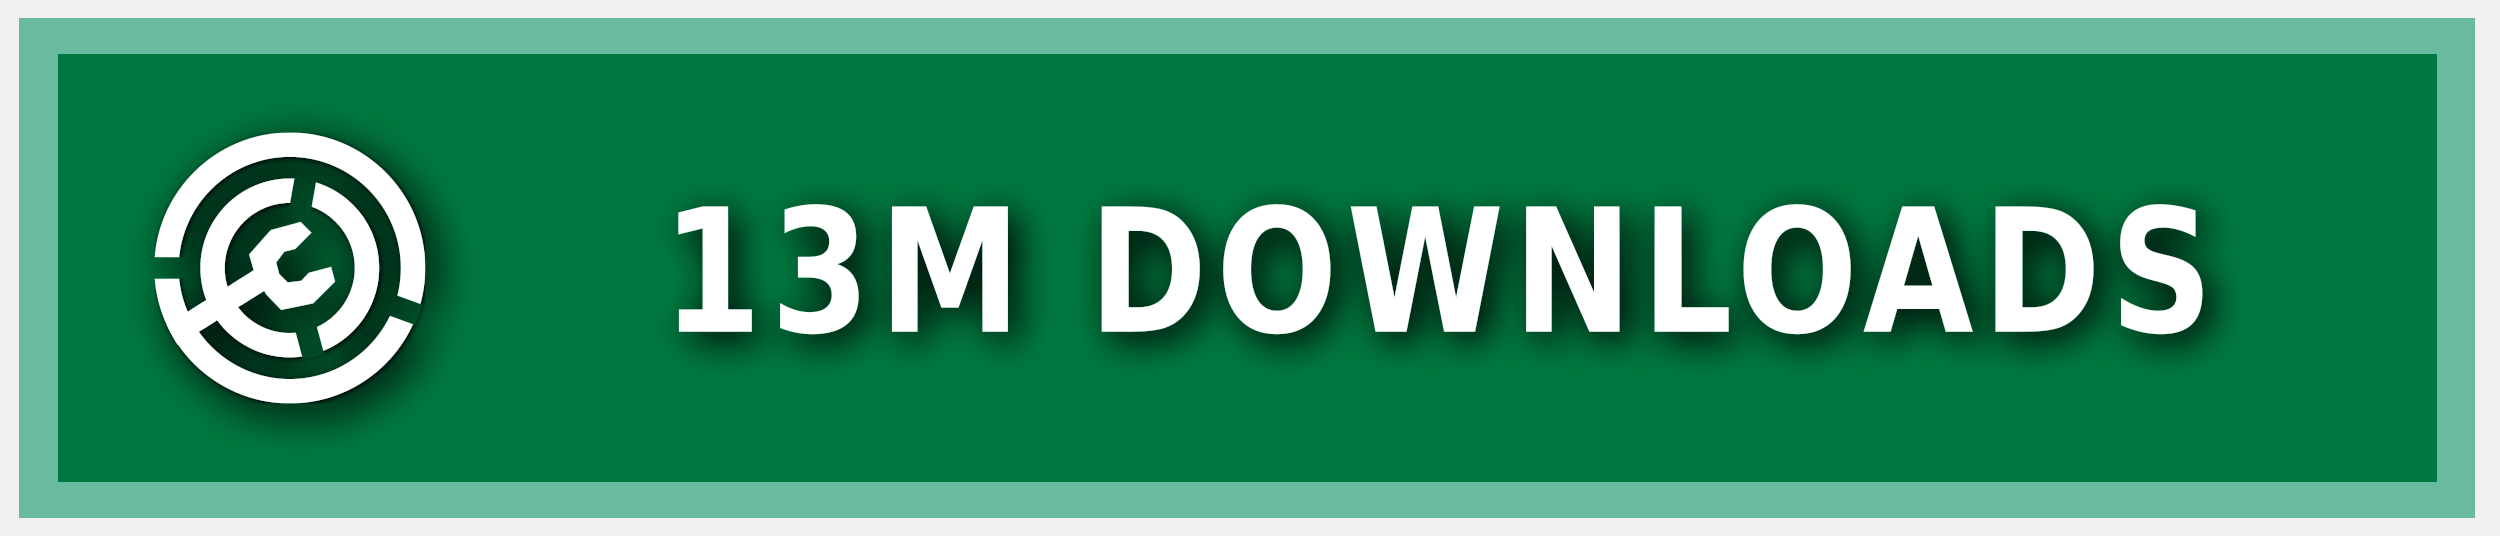
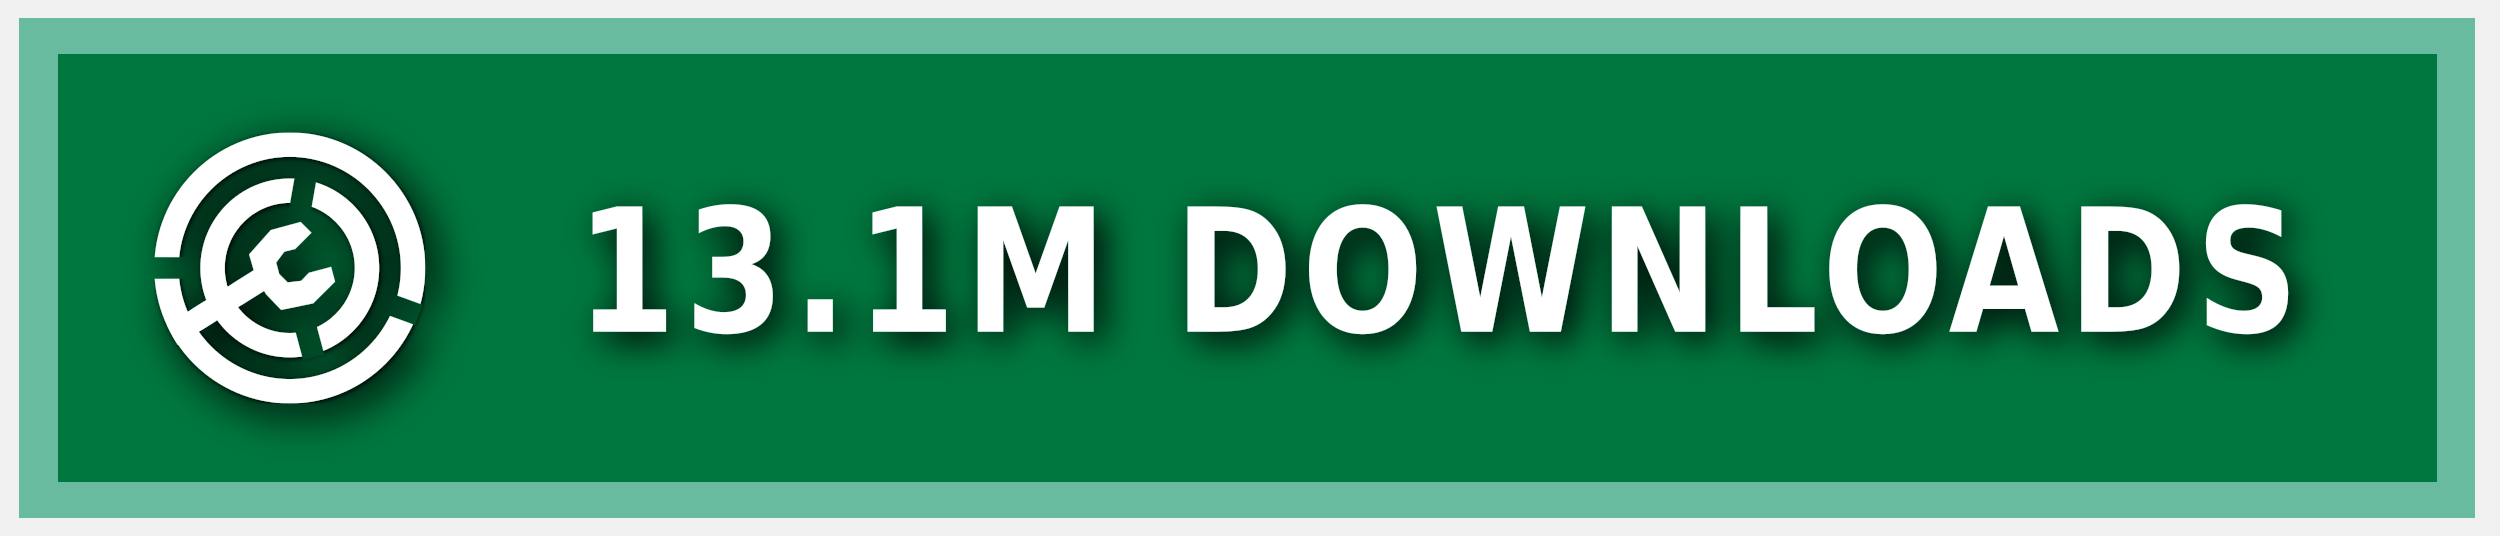
<svg xmlns="http://www.w3.org/2000/svg" xmlns:ns1="https://boxy-svg.com" width="140" height="30" role="img" aria-label="MODRINTH">
  <style> g:not(.noshadow) { filter: drop-shadow(0.5px 0.5px 1.0px black); } </style>
  <defs>
    <ns1:guide x="121.656" y="10.118" angle="90" />
    <ns1:guide x="127.198" y="17.628" angle="90" />
    <ns1:guide x="8.199" y="-3.08" angle="0" />
    <ns1:guide x="20.449" y="-4.101" angle="0" />
    <ns1:guide x="121.656" y="10.118" angle="90" />
    <ns1:guide x="127.198" y="17.628" angle="90" />
    <ns1:guide x="8.199" y="-3.08" angle="0" />
    <ns1:guide x="20.449" y="-4.101" angle="0" />
  </defs>
  <g class="noshadow" shape-rendering="crispEdges" style="" transform="matrix(1.074564, 0, 0, 1, 0, 0)">
    <rect x="1" y="1" width="128" height="28" style="fill: #00954E;" />
    <rect x="1" y="1" width="128" height="28" style="fill: rgba(0, 0, 0, 0.2);" />
    <rect x="2" y="2" width="126" height="26" style="fill: none; stroke-width:2px; stroke: rgba(211, 255, 255, 0.5);" />
  </g>
  <g fill-rule="evenodd" stroke-linejoin="round" stroke-miterlimit="1.5" clip-rule="evenodd" transform="matrix(1.2, 0, 0, 1.2, -1.2, -1.5)">
    <path fill="none" d="M 8.199 7.432 L 20.846 7.432 L 20.846 20.079 L 8.199 20.079 L 8.199 7.432 Z" style="" />
    <g clip-path="url(#a)" transform="matrix(0.126469, 0, 0, 0.126469, 8.198999, 7.431019)" style="">
      <path fill="#ffffff" d="M50 17c18.207 0 32.988 14.787 32.988 33S68.207 83 50 83 17.012 68.213 17.012 50 31.793 17 50 17Zm0 9c13.24 0 23.988 10.755 23.988 24S63.24 74 50 74 26.012 63.245 26.012 50 36.76 26 50 26Z" />
    </g>
    <g clip-path="url(#b)" transform="matrix(0.126469, 0, 0, 0.126469, 8.198999, 7.431019)" style="">
      <path fill="#ffffff" d="M50 0c27.596 0 50 22.404 50 50s-22.404 50-50 50S0 77.596 0 50 22.404 0 50 0Zm0 9c22.629 0 41 18.371 41 41S72.629 91 50 91 9 72.629 9 50 27.371 9 50 9Z" />
    </g>
    <g class="noshadow" clip-path="url(#c)" transform="matrix(0.112383, 0, 0, 0.122032, 8.268063, 7.737635)" style="">
      <path fill="none" stroke="#ffffff" stroke-width="9" d="M 50 50 L 5.171 75.882" />
    </g>
    <path fill="#ffffff" d="M 12.909 14.103 L 12.625 13.123 L 13.637 11.985 L 15.028 11.605 L 15.534 12.111 L 14.775 12.87 L 14.269 12.996 L 13.89 13.502 L 14.032 14.038 L 14.425 14.429 L 15.053 14.354 L 15.415 13.979 L 16.452 13.701 L 16.637 14.392 L 15.613 15.407 L 14.121 15.714 L 13.415 14.979 L 12.909 14.103 Z" style="" />
    <clipPath id="clip-1">
      <path d="M50 0c27.596 0 50 22.404 50 50s-22.404 50-50 50S0 77.596 0 50 22.404 0 50 0Zm0 39.549c5.768 0 10.451 4.683 10.451 10.451 0 5.768-4.683 10.451-10.451 10.451-5.768 0-10.451-4.683-10.451-10.451 0-5.768 4.683-10.451 10.451-10.451Z" />
    </clipPath>
    <g class="noshadow" clip-path="url(#clip-1)" transform="matrix(0.064459, 0.010209, -0.018807, 0.118741, -9.215255, -61.72825)" style="transform-origin: 27.985px 74.177px;">
      <path fill="none" stroke="#ffffff" stroke-width="9" d="M 49.29 67.75 L 6.679 80.603" style="" />
    </g>
  </g>
  <g>
    <clipPath id="a">
      <path fill-rule="evenodd" stroke-linejoin="round" stroke-miterlimit="1.5" clip-rule="evenodd" d="M100 0H0v100h100V0ZM46.002 49.295l.076 1.757 8.83 32.963 7.843-2.102-8.596-32.094 5.804-32.932-7.997-1.41-5.96 33.818Z" />
    </clipPath>
    <clipPath id="b">
      <path d="M0 0v46h50l1.368.241L99 63.578l-2.736 7.517L49.295 54H0v46h100V0H0Z" />
    </clipPath>
    <clipPath id="c">
      <path d="M50 0c27.596 0 50 22.404 50 50s-22.404 50-50 50S0 77.596 0 50 22.404 0 50 0Zm0 39.549c5.768 0 10.451 4.683 10.451 10.451 0 5.768-4.683 10.451-10.451 10.451-5.768 0-10.451-4.683-10.451-10.451 0-5.768 4.683-10.451 10.451-10.451Z" />
    </clipPath>
  </g>
  <g fill="#fff" text-anchor="middle" font-family="Verdana,Geneva,DejaVu Sans,sans-serif" text-rendering="geometricPrecision" font-size="100" transform="matrix(1, 0, 0, 1, 13, 0)">
-     <text style="font-size: 80px; font-weight: 700; white-space: pre;" transform="matrix(0.1, 0, 0, 0.120296, 0, -3.678133)" x="675" y="185" letter-spacing="5">13M DOWNLOADS</text>
+     <text style="font-size: 80px; font-weight: 700; white-space: pre;" transform="matrix(0.1, 0, 0, 0.120296, 0, -3.678133)" x="675" y="185" letter-spacing="5">13.1M DOWNLOADS</text>
  </g>
</svg>
